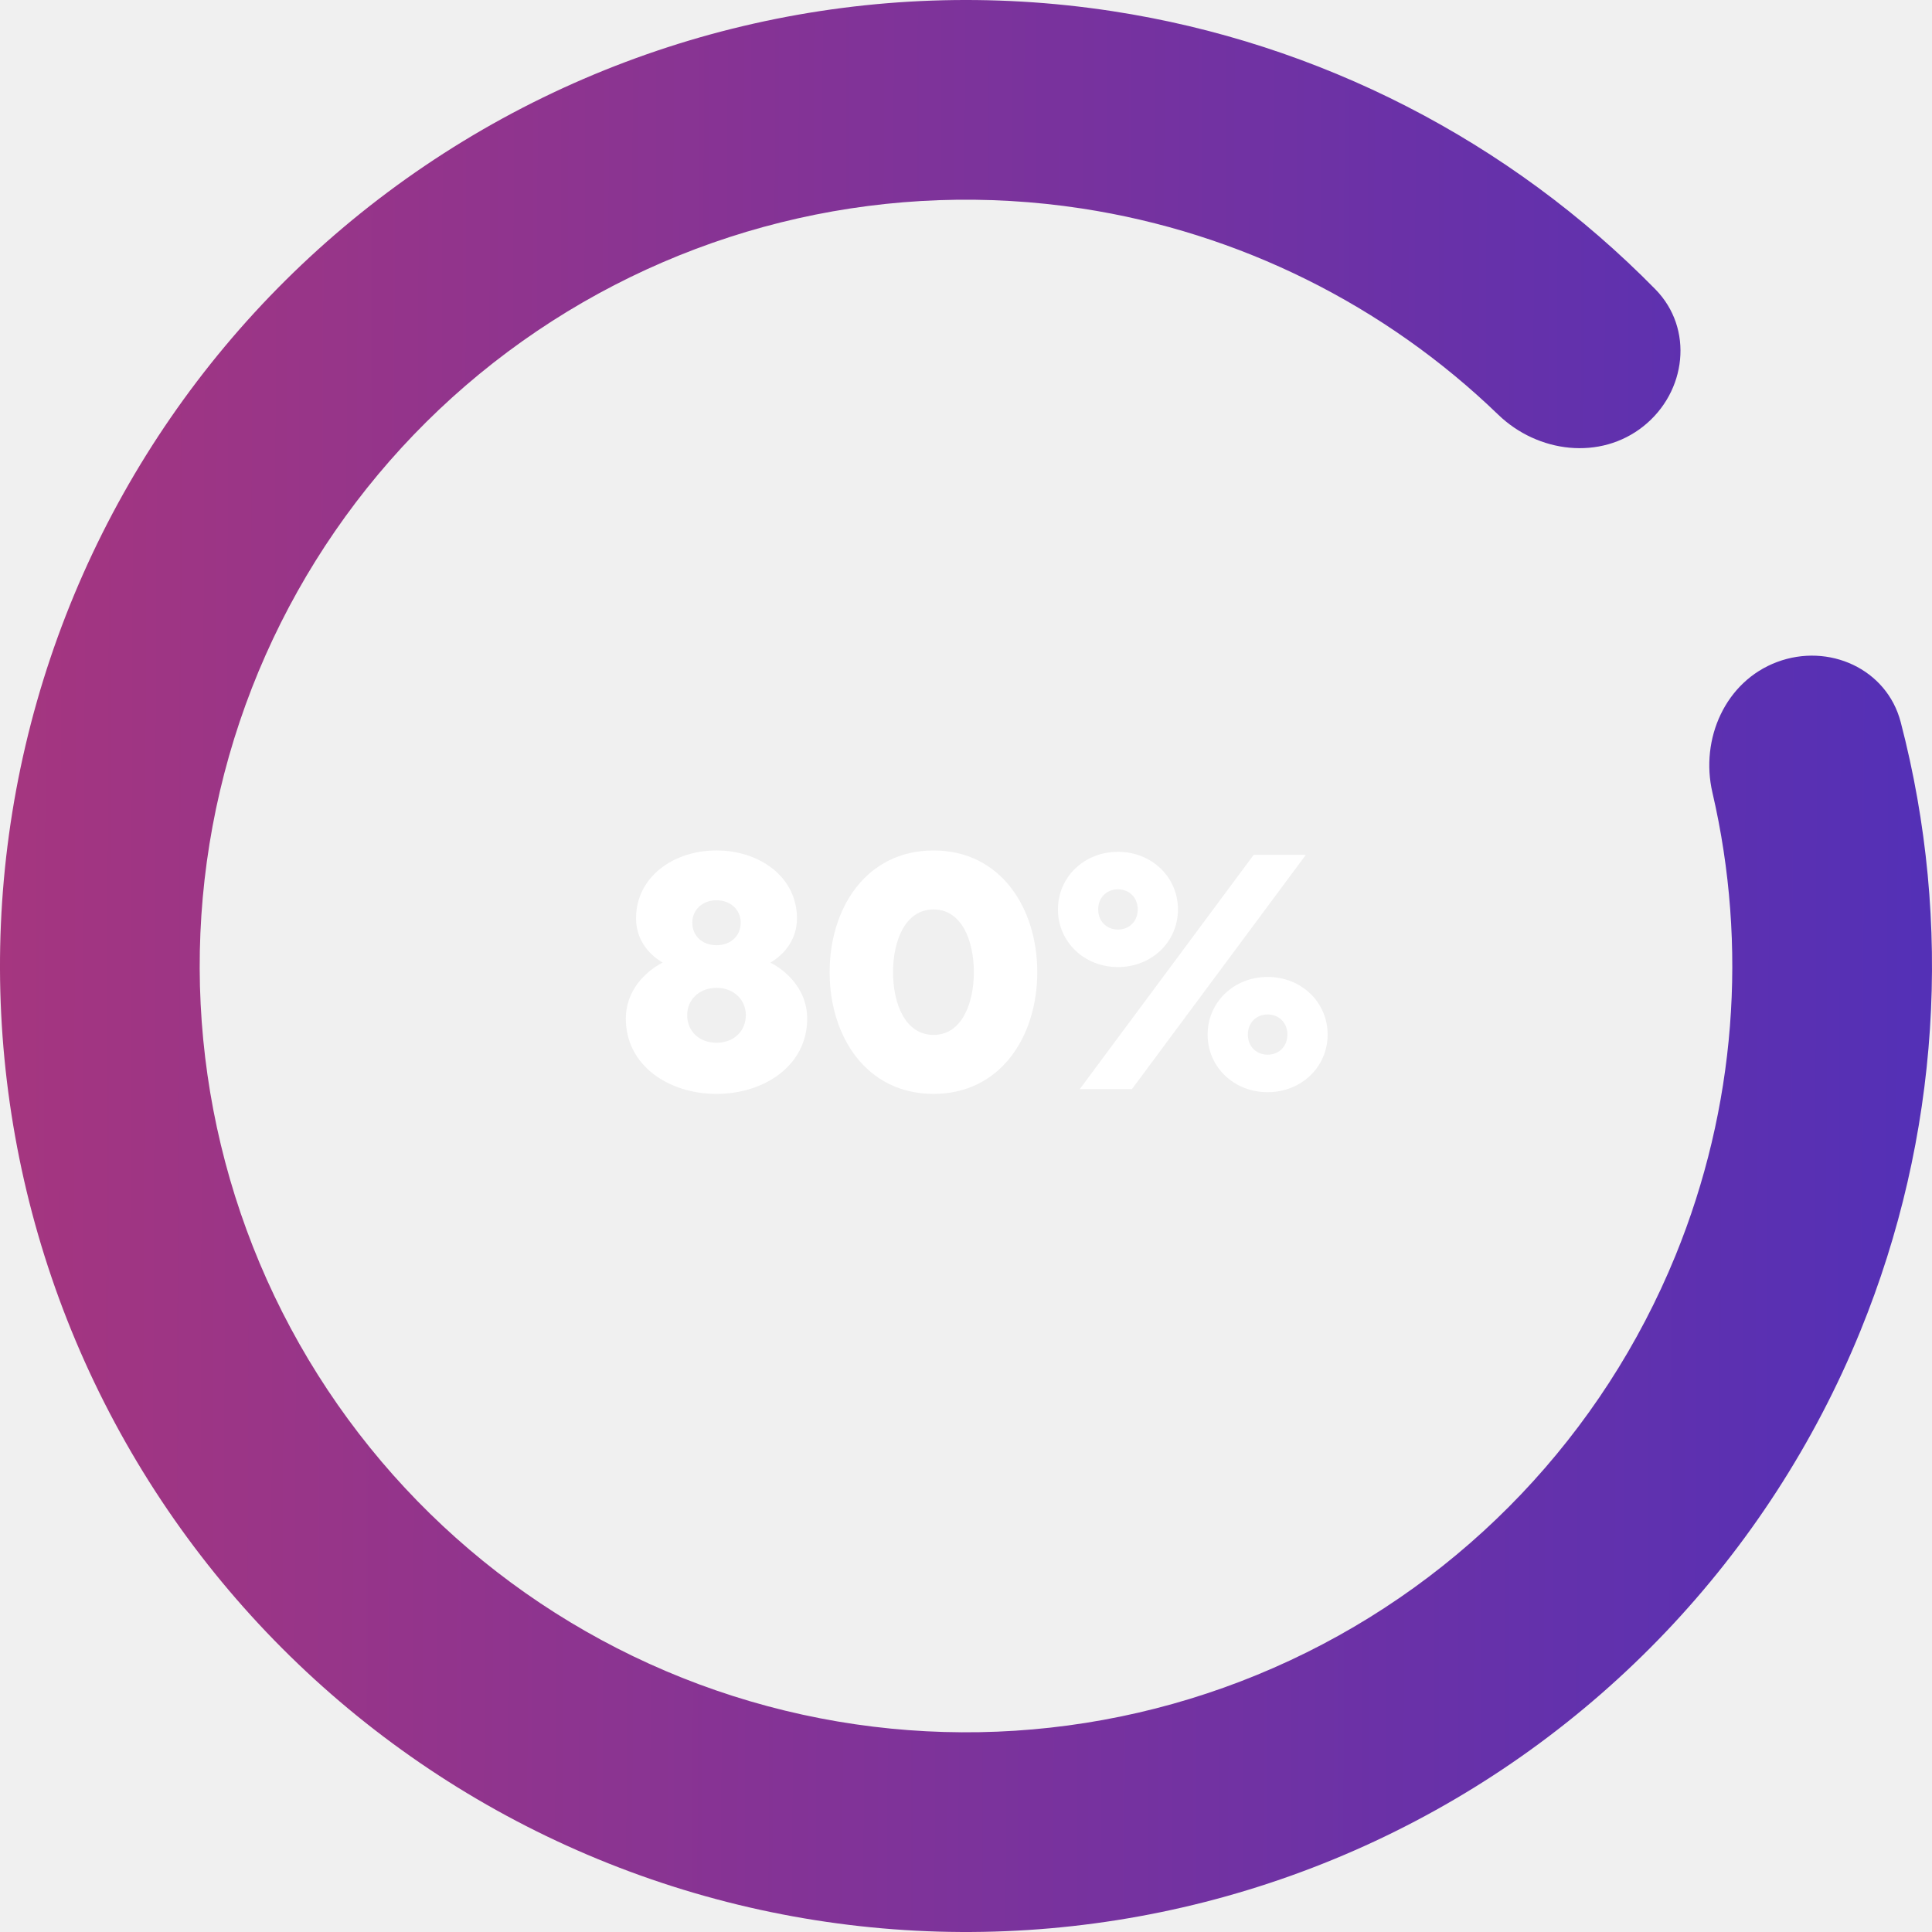
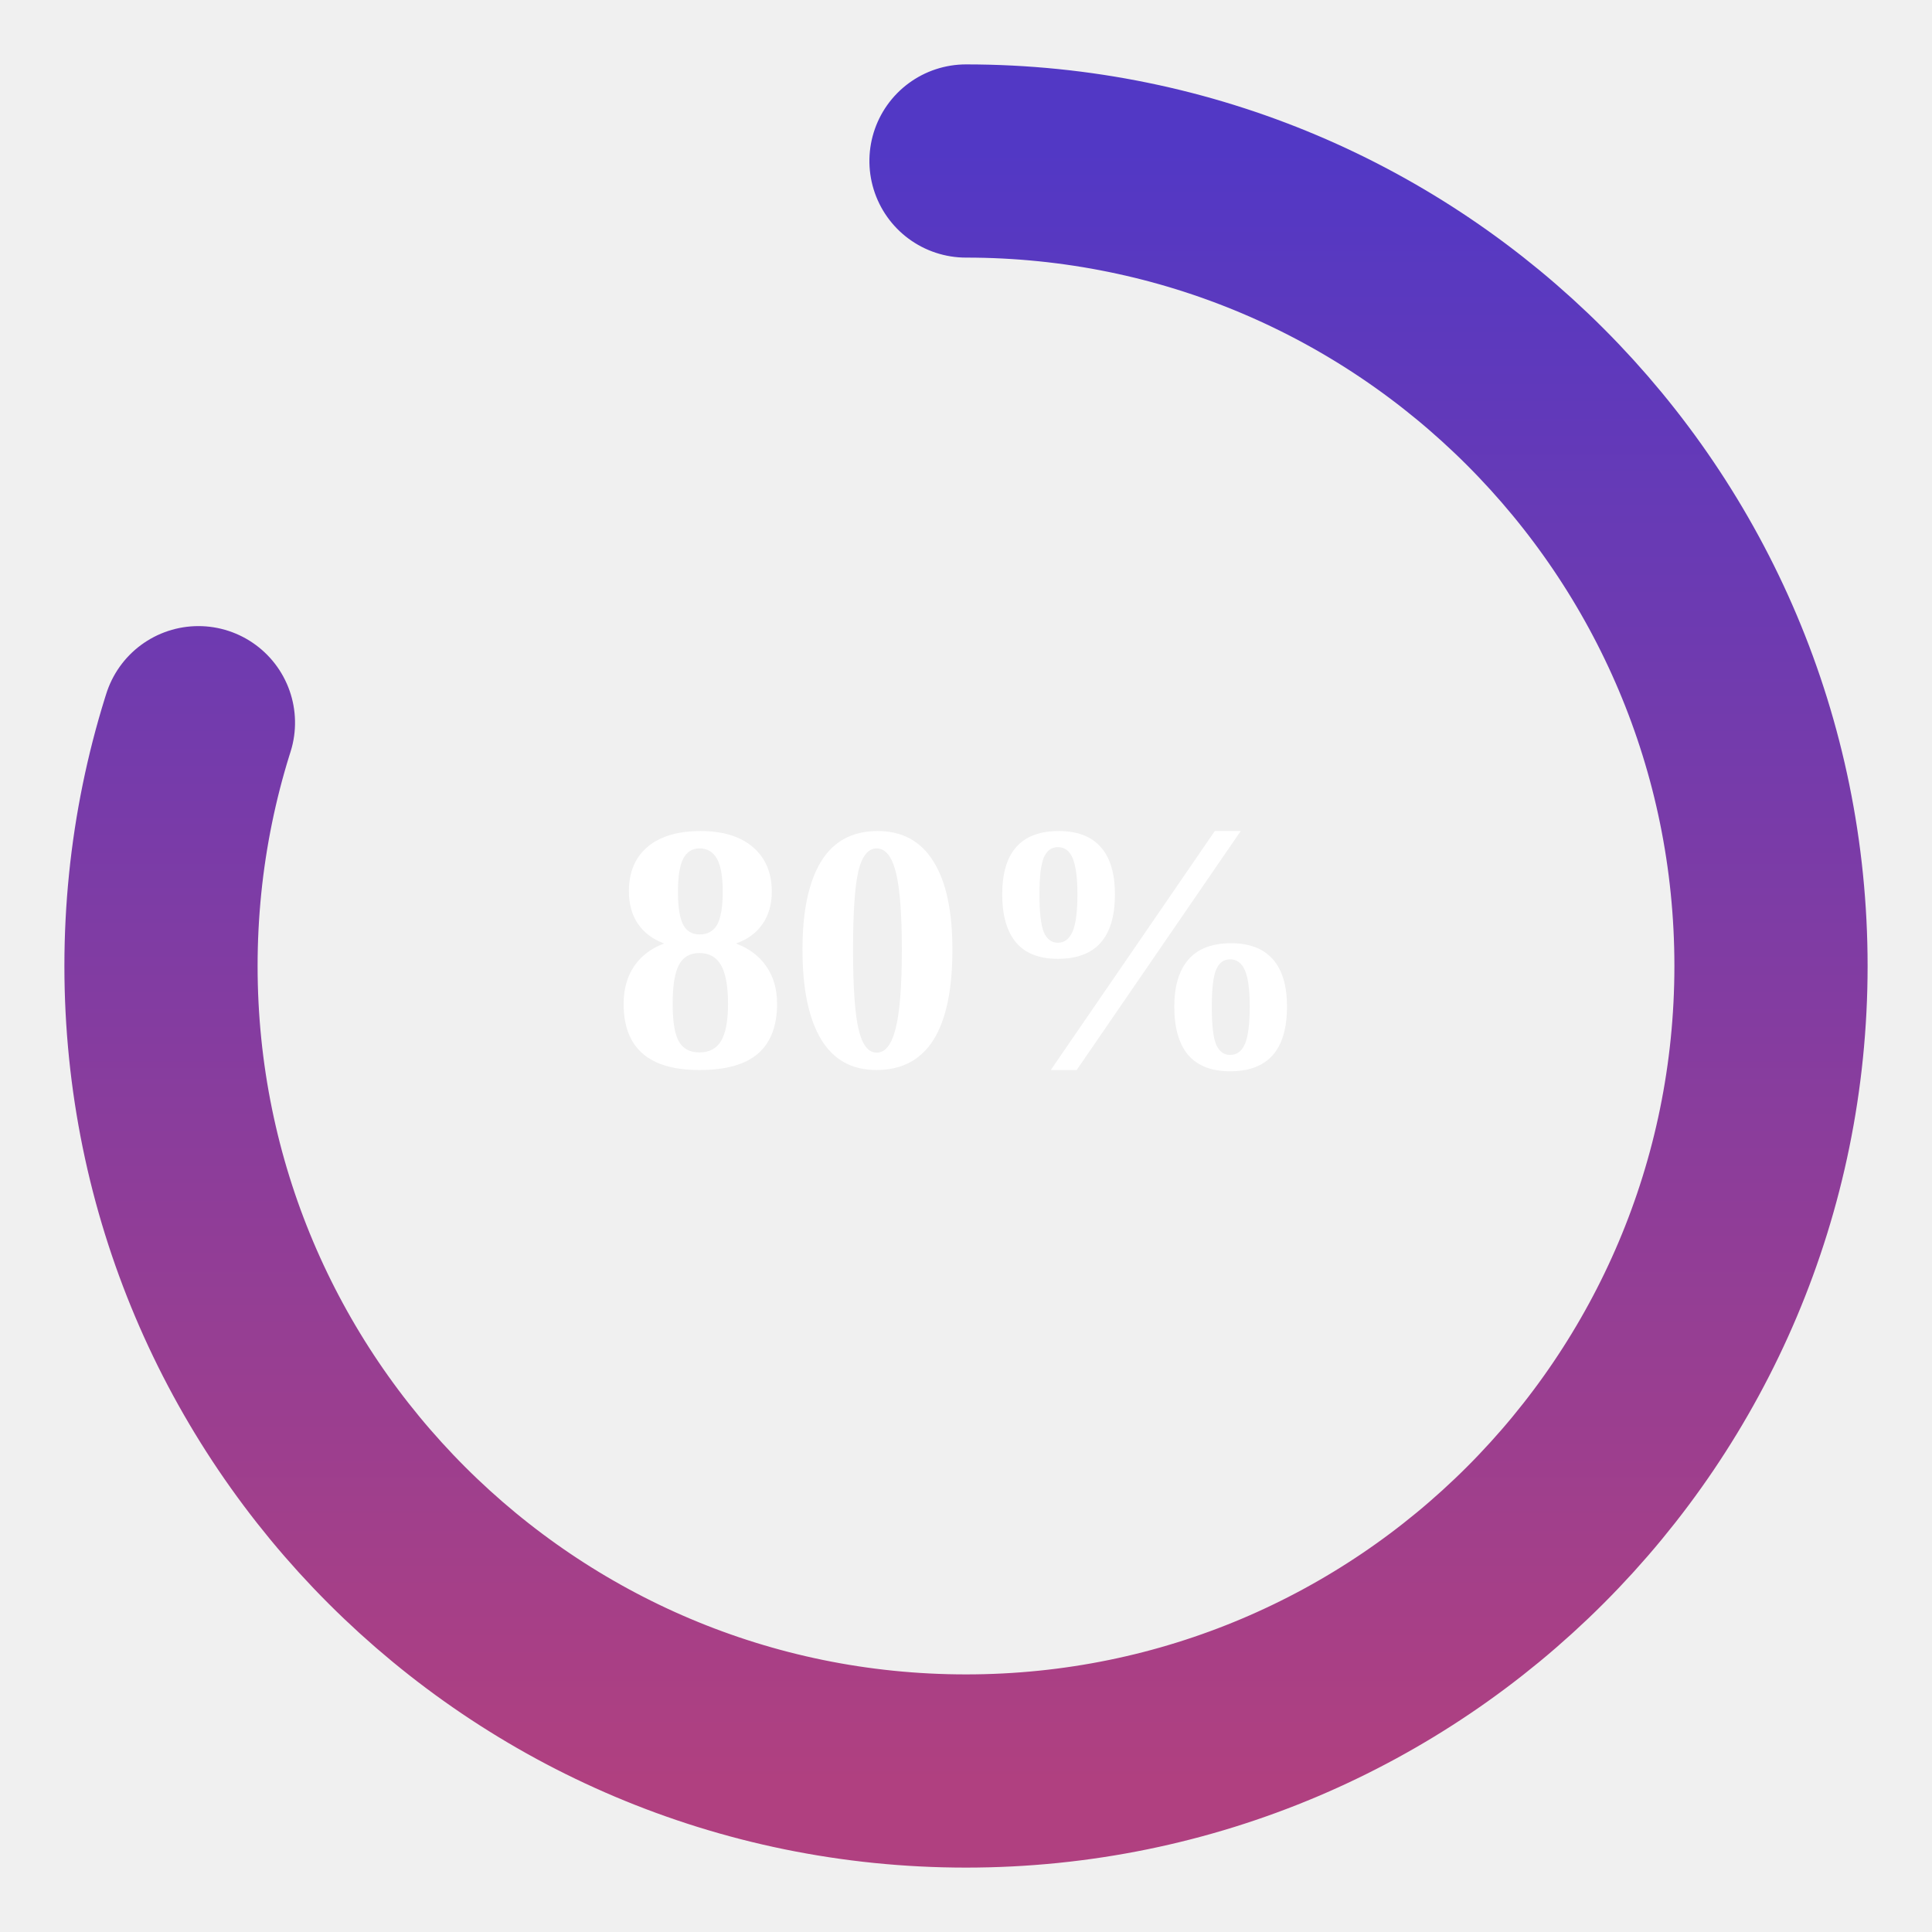
- <svg xmlns="http://www.w3.org/2000/svg" width="204" height="204" viewBox="0 0 204 204" fill="none">
-   <path d="M187.639 69.902C193.092 67.859 199.226 70.614 200.696 76.248C206.238 97.486 204.802 120.051 196.436 140.546C186.737 164.31 168.435 183.543 145.182 194.409C121.928 205.275 95.433 206.975 70.982 199.169C46.531 191.364 25.921 174.628 13.264 152.299C0.607 129.97 -3.166 103.69 2.696 78.702C8.559 53.713 23.627 31.854 44.894 17.484C66.161 3.114 92.064 -2.709 117.435 1.175C139.317 4.524 159.415 14.883 174.791 30.547C178.869 34.702 178.083 41.38 173.529 45.009C168.975 48.637 162.385 47.827 158.195 43.783C146.212 32.215 130.877 24.564 114.244 22.018C94.118 18.937 73.57 23.557 56.699 34.956C39.829 46.355 27.876 63.696 23.225 83.518C18.574 103.34 21.568 124.188 31.608 141.901C41.649 159.614 57.998 172.89 77.394 179.082C96.791 185.274 117.809 183.925 136.255 175.305C154.701 166.686 169.219 151.429 176.914 132.578C183.273 116.999 184.584 99.912 180.815 83.688C179.497 78.016 182.187 71.946 187.639 69.902Z" fill="url(#paint0_linear_16_344)" />
-   <path d="M75.656 89.8C71.048 89.8 67.16 92.644 67.16 96.964C67.16 99.016 68.276 100.636 69.968 101.644C68.06 102.616 66.08 104.668 66.08 107.548C66.08 112.552 70.652 115.504 75.656 115.504C80.66 115.504 85.232 112.552 85.232 107.548C85.232 104.668 83.252 102.616 81.344 101.644C83.036 100.636 84.152 99.016 84.152 96.964C84.152 92.644 80.264 89.8 75.656 89.8ZM78.752 107.188C78.752 108.88 77.492 110.104 75.656 110.104C73.82 110.104 72.56 108.88 72.56 107.188C72.56 105.568 73.82 104.308 75.656 104.308C77.492 104.308 78.752 105.568 78.752 107.188ZM75.656 95.056C77.096 95.056 78.212 96.028 78.212 97.432C78.212 98.836 77.132 99.808 75.656 99.808C74.18 99.808 73.1 98.836 73.1 97.432C73.1 96.028 74.216 95.056 75.656 95.056ZM109.525 102.652C109.525 95.848 105.637 89.8 98.581 89.8C91.489 89.8 87.601 95.848 87.601 102.652C87.601 109.456 91.489 115.504 98.581 115.504C105.637 115.504 109.525 109.456 109.525 102.652ZM102.829 102.652C102.829 106 101.533 109.276 98.581 109.276C95.593 109.276 94.297 106 94.297 102.652C94.297 99.304 95.593 96.028 98.581 96.028C101.533 96.028 102.829 99.304 102.829 102.652ZM124.381 96.028C124.381 92.608 121.609 89.944 118.045 89.944C114.481 89.944 111.709 92.608 111.709 96.028C111.709 99.448 114.481 102.112 118.045 102.112C121.609 102.112 124.381 99.448 124.381 96.028ZM120.133 96.028C120.133 97.288 119.233 98.152 118.045 98.152C116.857 98.152 115.957 97.288 115.957 96.028C115.957 94.768 116.857 93.904 118.045 93.904C119.233 93.904 120.133 94.768 120.133 96.028ZM137.881 90.268H132.373L114.013 115H119.521L137.881 90.268ZM127.513 109.24C127.513 112.66 130.285 115.324 133.849 115.324C137.413 115.324 140.185 112.66 140.185 109.24C140.185 105.82 137.413 103.156 133.849 103.156C130.285 103.156 127.513 105.82 127.513 109.24ZM131.761 109.24C131.761 107.98 132.661 107.116 133.849 107.116C135.037 107.116 135.937 107.98 135.937 109.24C135.937 110.5 135.037 111.364 133.849 111.364C132.661 111.364 131.761 110.5 131.761 109.24Z" fill="white" />
+ <svg xmlns="http://www.w3.org/2000/svg" width="120" height="120" viewBox="0 0 120 120">
  <defs>
-     <linearGradient id="paint0_linear_16_344" x1="-12.435" y1="91.215" x2="228.124" y2="92.098" gradientUnits="userSpaceOnUse">
-       <stop stop-color="#AA367C" />
-       <stop offset="1" stop-color="#4A2FBD" />
+     <linearGradient id="gradient" x1="0%" y1="0%" x2="100%" y2="0%">
+       <stop offset="0%" stop-color="#B04080" />
+       <stop offset="100%" stop-color="#5238C5" />
    </linearGradient>
  </defs>
+   <circle cx="60" cy="60" r="50" stroke="url(#gradient)" stroke-width="12" fill="none" stroke-dasharray="314" stroke-dashoffset="63" stroke-linecap="round" transform="rotate(-90 60 60)" />
+   <text x="50%" y="50%" dominant-baseline="middle" text-anchor="middle" font-size="22" fill="white" font-weight="1000" font-family="">80%</text>
</svg>
